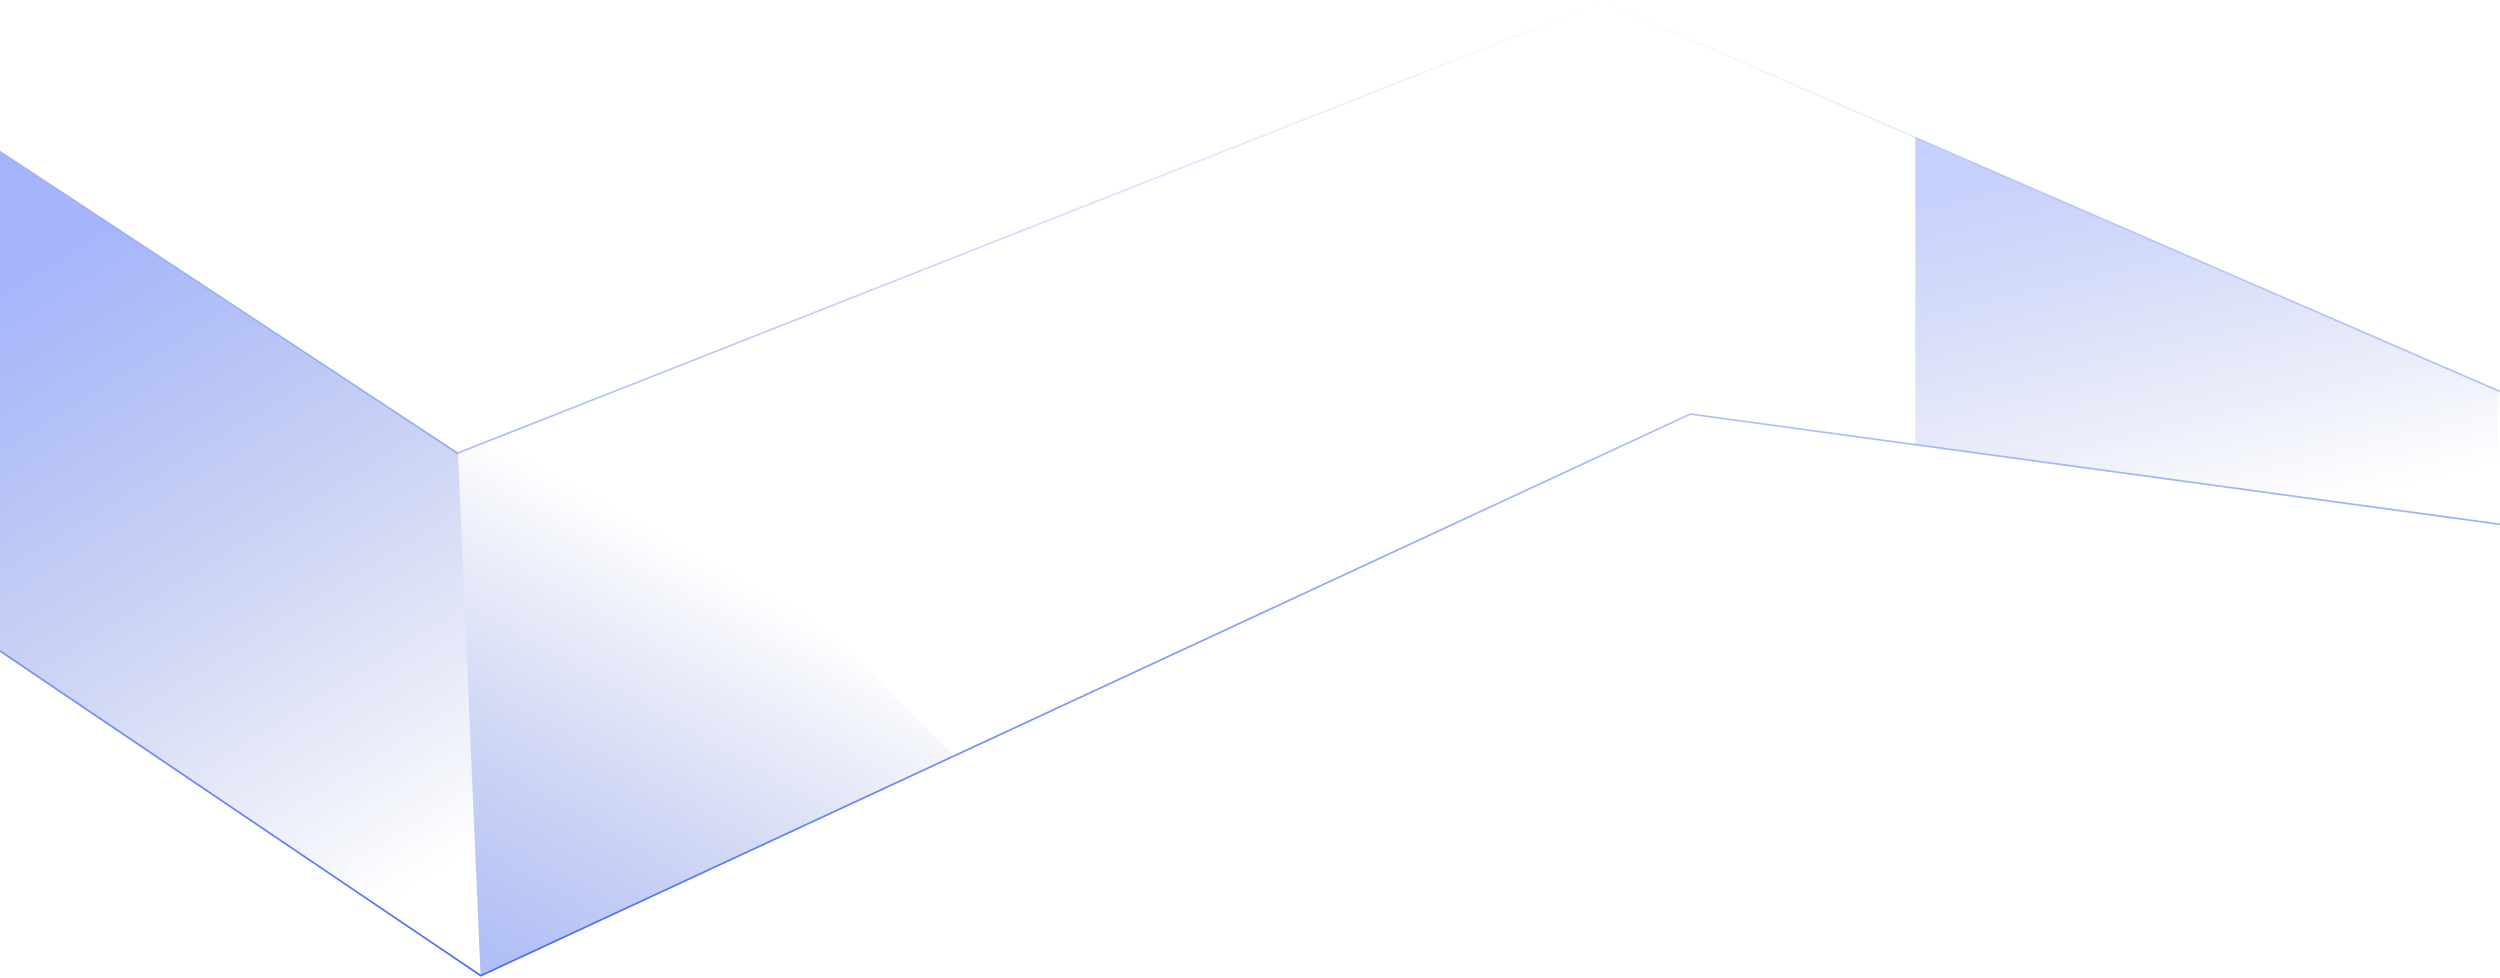
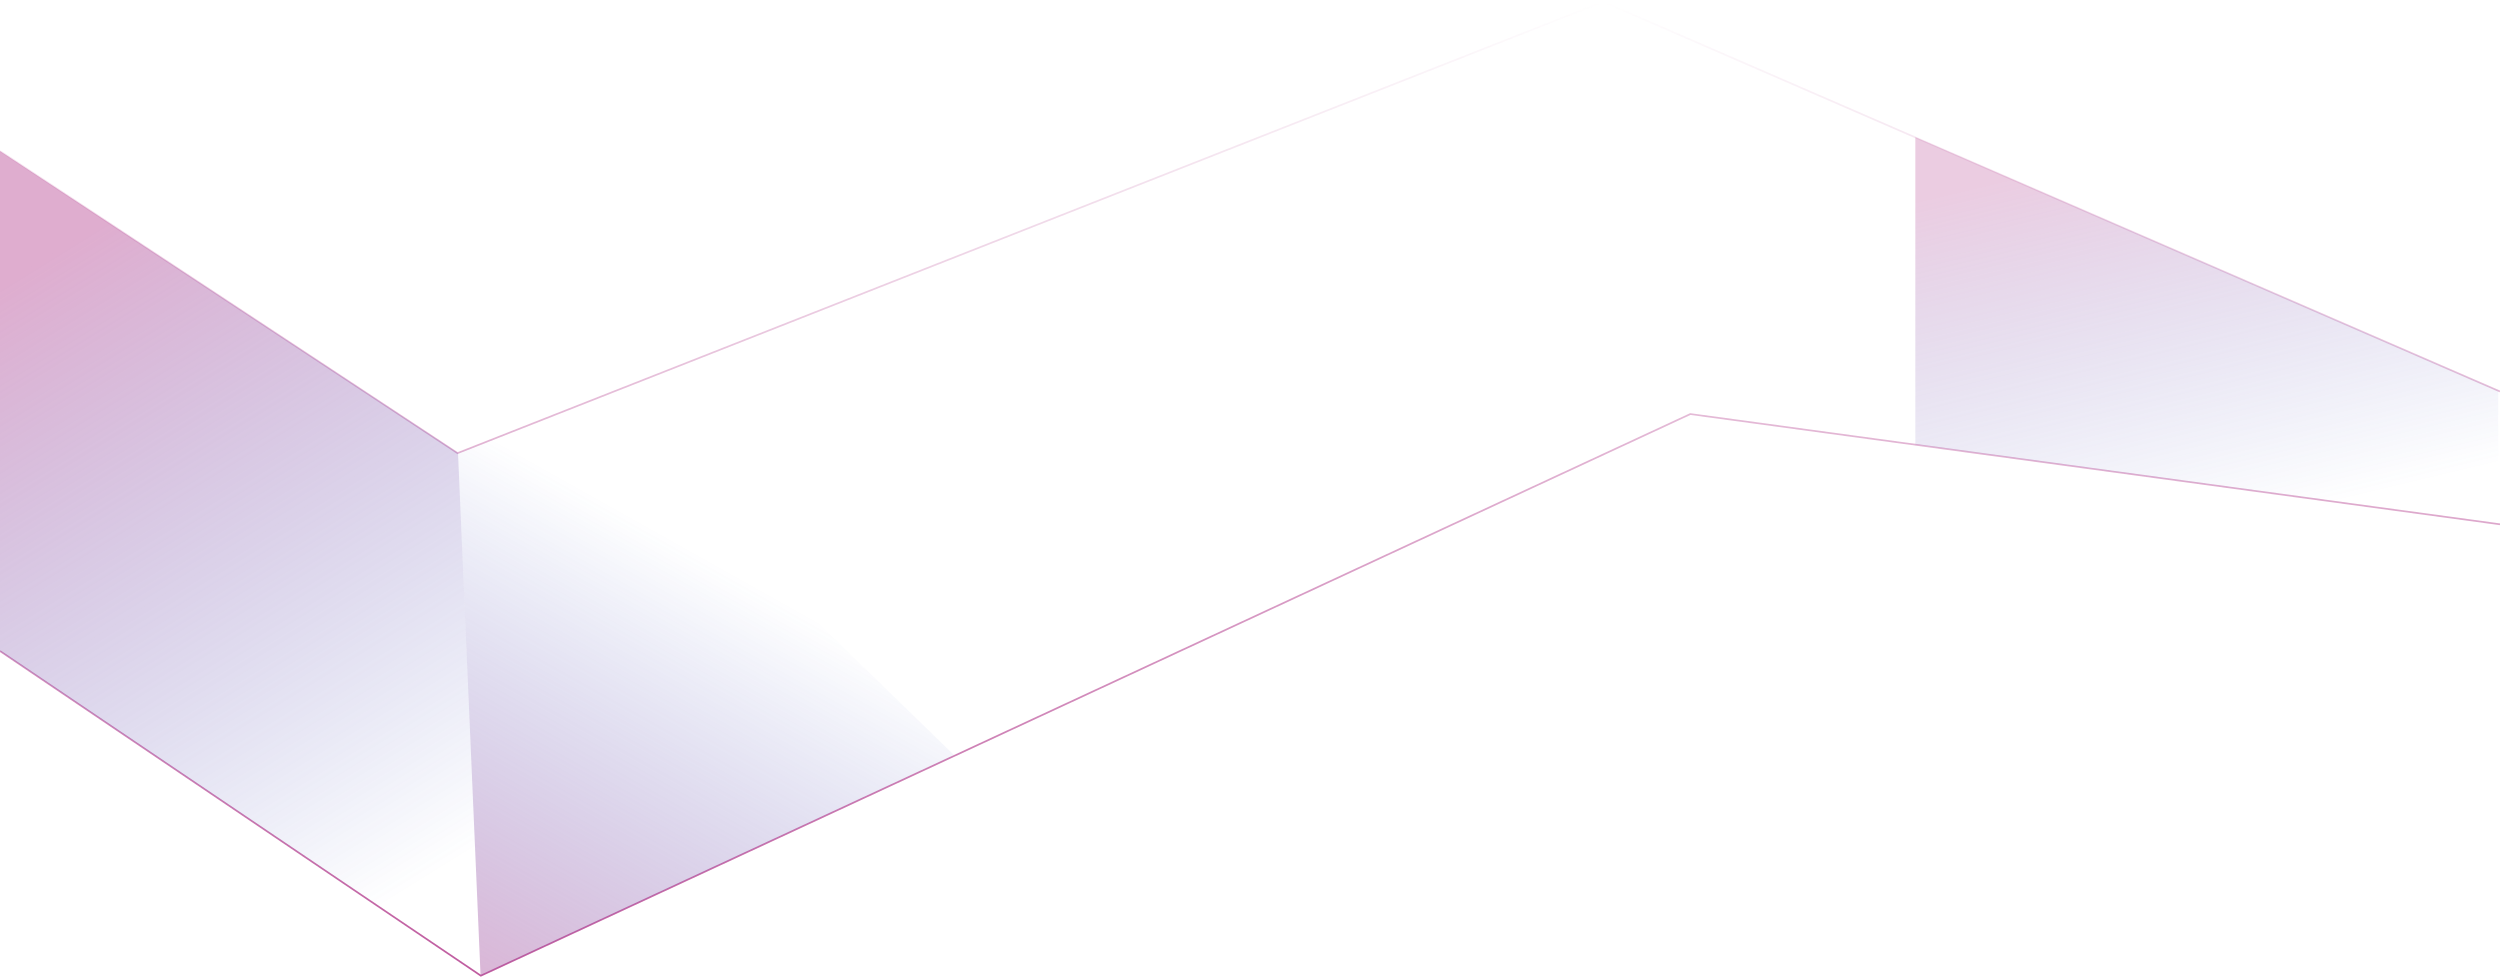
<svg xmlns="http://www.w3.org/2000/svg" xmlns:xlink="http://www.w3.org/1999/xlink" fill="none" height="563" viewBox="0 0 1440 563" width="1440">
  <linearGradient id="a" gradientUnits="userSpaceOnUse" x1="720" x2="720" y1="1" y2="562">
-     <stop offset="0" stop-color="#4a6cf7" stop-opacity="0" />
-     <stop offset="1" stop-color="#4a6cf7" />
+     <stop offset="0" stop-color="#bf5b9f" stop-opacity="0" />
+     <stop offset="1" stop-color="#bf5b9f" />
  </linearGradient>
  <linearGradient id="b">
-     <stop offset="0" stop-color="#4a6cf7" stop-opacity=".5" />
+     <stop offset="0" stop-color="#bf5b9f" stop-opacity=".5" />
    <stop offset="1" stop-color="#2441b6" stop-opacity="0" />
  </linearGradient>
  <linearGradient id="c" gradientUnits="userSpaceOnUse" x1="-18.987" x2="202.082" xlink:href="#b" y1="176.5" y2="533.363" />
  <linearGradient id="d" gradientUnits="userSpaceOnUse" x1="276.308" x2="430.232" xlink:href="#b" y1="609" y2="334.49" />
  <linearGradient id="e" gradientUnits="userSpaceOnUse" x1="1080.2" x2="1132.87" y1="121.062" y2="340.496">
-     <stop offset="0" stop-color="#4a6cf7" stop-opacity=".31" />
+     <stop offset="0" stop-color="#bf5b9f" stop-opacity=".31" />
    <stop offset="1" stop-color="#2441b6" stop-opacity="0" />
  </linearGradient>
  <path d="m0 87 263.536 174 659.834-260 516.63 224.5m0 76.5-466.409-63.5-696.63 323.5-276.961-187" stroke="url(#a)" />
  <path d="m276.808 561.5-12.991-300.5-263.817-174v288z" fill="url(#c)" />
  <path d="m339.764 231-75.947 30 12.991 301 272.81-127z" fill="url(#d)" />
  <path d="m1439 225-335.77-146v177l335.77 46z" fill="url(#e)" />
</svg>
